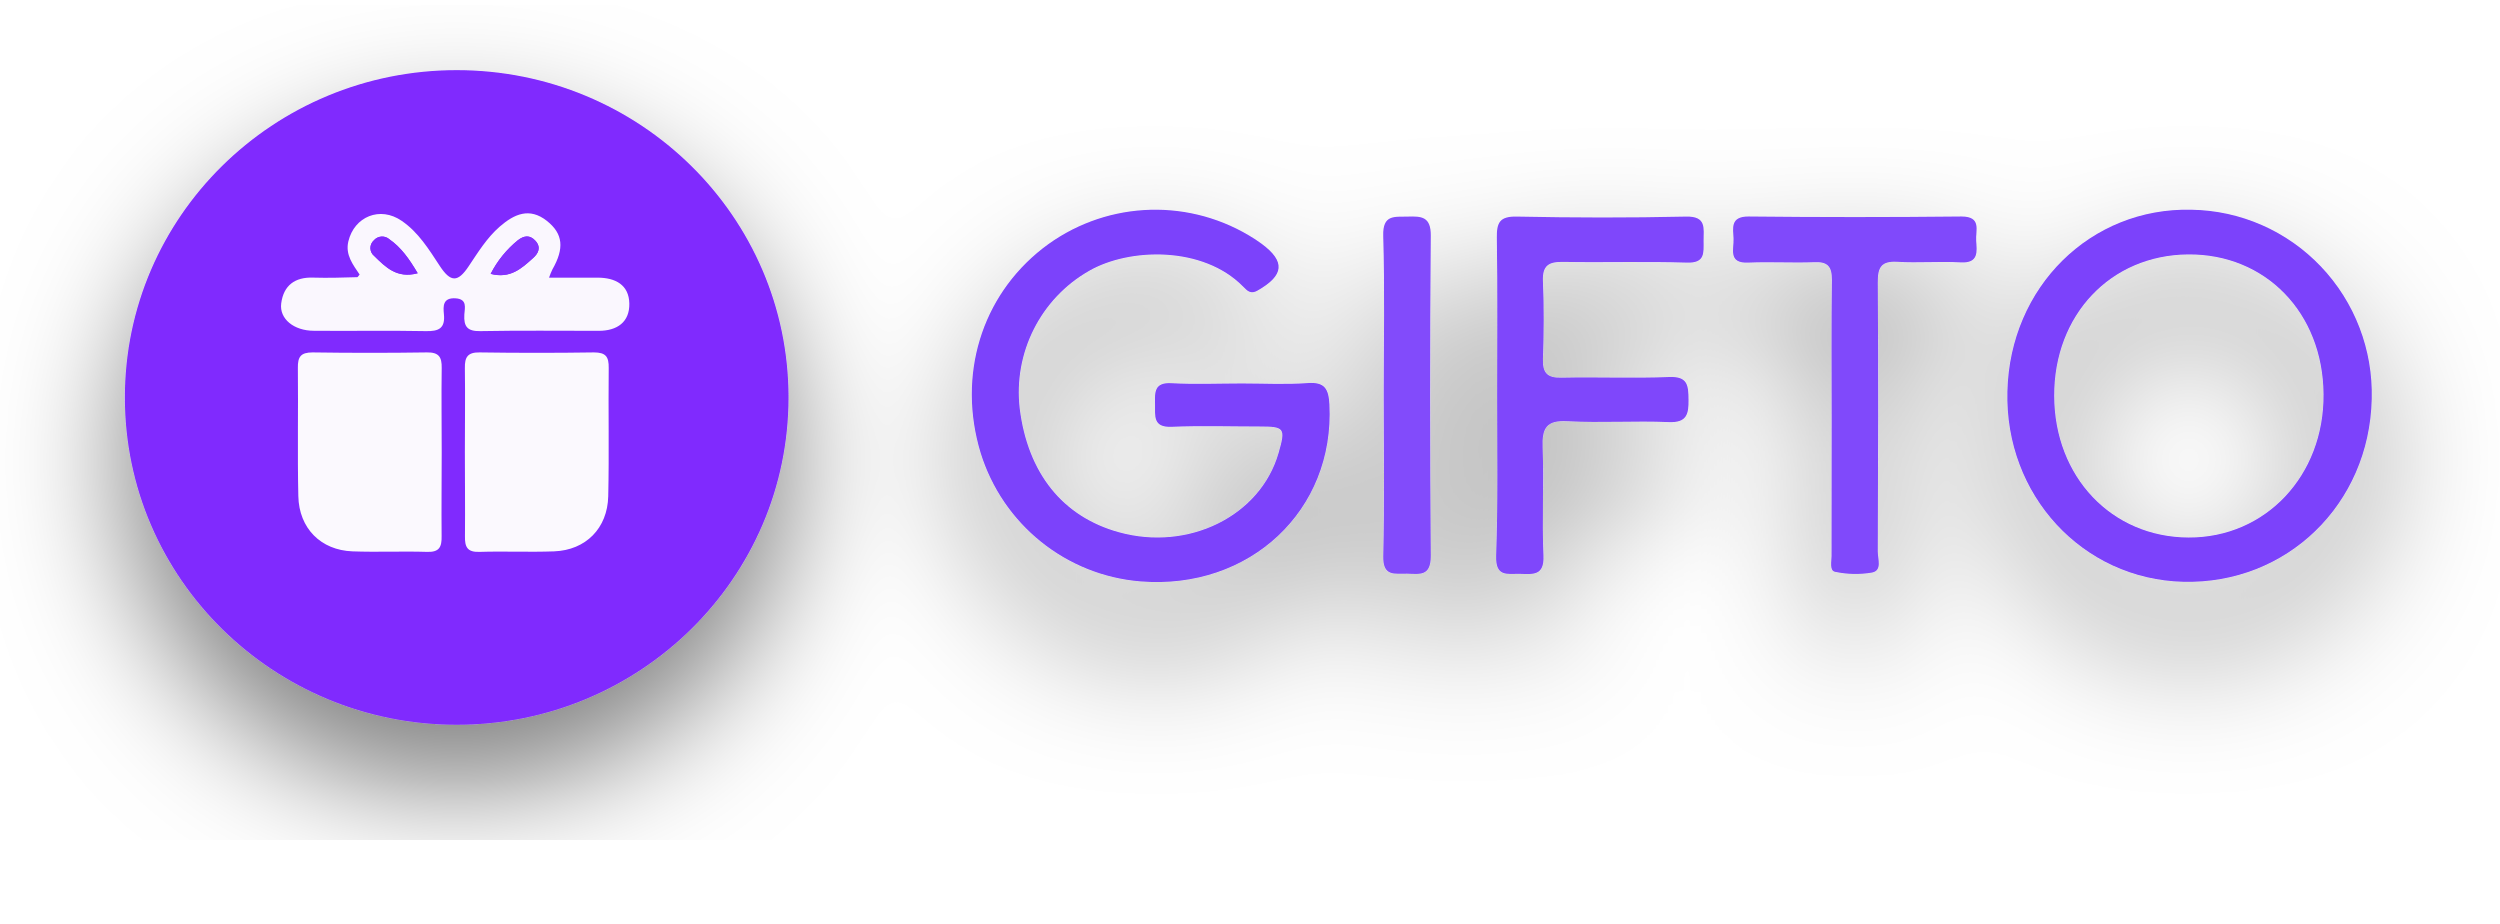
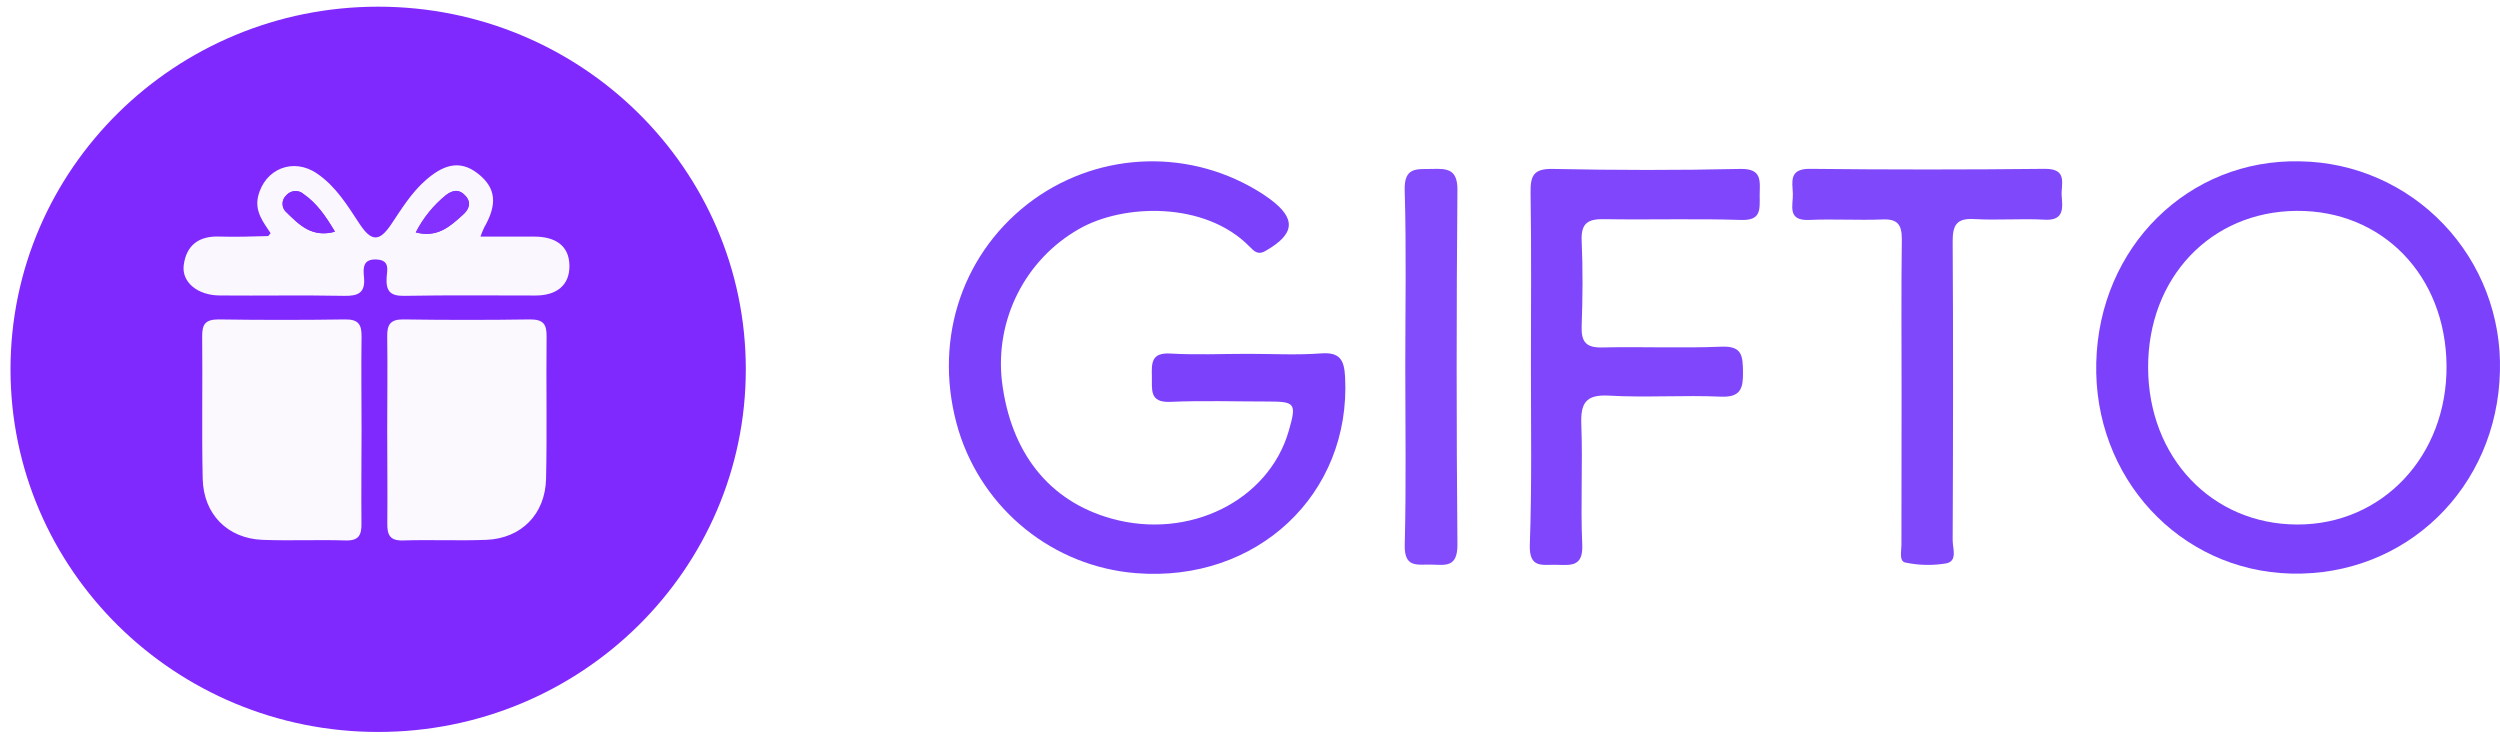
- <svg xmlns="http://www.w3.org/2000/svg" width="195px" height="72px" viewBox="0 0 195 72" version="1.1">
-   <defs>
-     <filter x="-6.0%" y="-9.8%" width="111.9%" height="127.3%" filterUnits="objectBoundingBox" id="filter-1">
-       <feOffset dx="0" dy="5" in="SourceAlpha" result="shadowOffsetOuter1" />
-       <feGaussianBlur stdDeviation="5" in="shadowOffsetOuter1" result="shadowBlurOuter1" />
-       <feColorMatrix values="0 0 0 0 0   0 0 0 0 0   0 0 0 0 0  0 0 0 0.5 0" type="matrix" in="shadowBlurOuter1" result="shadowMatrixOuter1" />
-       <feMerge>
-         <feMergeNode in="shadowMatrixOuter1" />
-         <feMergeNode in="SourceGraphic" />
-       </feMerge>
-     </filter>
-   </defs>
+ <svg xmlns="http://www.w3.org/2000/svg" width="176px" height="52px" viewBox="0 0 176 52" version="1.1">
+   <defs />
  <g id="Page-1" stroke="none" stroke-width="1" fill="none" fill-rule="evenodd">
-     <g id="mainPageQuartz-Copy-2" transform="translate(-443, -9528)" fill-rule="nonzero">
+     <g id="mainPageQuartz-Copy-2" transform="translate(-452, -9533)" fill-rule="nonzero">
      <g id="partners" transform="translate(0, 8660)">
-         <g id="Group-11" filter="url(#filter-1)" transform="translate(394, 835)">
+         <g id="Group-11" transform="translate(394, 835)">
          <g id="gifto" transform="translate(58.73986, 38.46995)">
            <path d="M25.882,51.06 C40.177,51.06 51.765,39.63 51.765,25.53 C51.765,11.43 40.177,0 25.882,0 C11.588,0 0,11.43 0,25.53 C0,39.63 11.588,51.06 25.882,51.06 Z M13.665,33.465 C14.429,36.546 15.701,37.553 18.855,37.567 C20.452,37.567 22.053,37.529 23.654,37.567 C24.545,37.598 24.844,37.281 24.837,36.38 C24.803,32.01 24.803,27.64 24.837,23.27 C24.837,22.259 24.467,22.011 23.534,22.025 C20.281,22.077 17.021,22.056 13.774,22.063 C12.934,22.163 13.089,22.811 13.089,23.36 C13.089,26.313 13.089,29.266 13.089,32.22 C13.071,32.723 12.948,33.299 13.668,33.444 L13.665,33.465 Z M26.517,29.812 C26.517,31.992 26.544,34.176 26.517,36.367 C26.517,37.215 26.695,37.629 27.644,37.598 C29.581,37.536 31.525,37.629 33.472,37.557 C35.937,37.464 37.637,35.763 37.692,33.255 C37.764,29.925 37.692,26.596 37.73,23.25 C37.73,22.384 37.511,22.025 36.578,22.039 C33.607,22.089 30.636,22.089 27.665,22.039 C26.743,22.039 26.493,22.384 26.51,23.256 C26.547,25.43 26.52,27.6 26.52,29.791 L26.517,29.812 Z M18.31,15.946 C18.197,16.074 18.162,16.143 18.128,16.143 C16.986,16.16 15.848,16.212 14.7,16.177 C13.27,16.136 12.372,16.781 12.194,18.192 C12.04,19.392 13.178,20.314 14.748,20.324 C17.658,20.348 20.576,20.293 23.479,20.352 C24.484,20.372 24.995,20.138 24.885,19.03 C24.823,18.399 24.799,17.73 25.793,17.792 C26.736,17.847 26.517,18.544 26.479,19.047 C26.438,20.01 26.739,20.355 27.74,20.355 C30.826,20.3 33.911,20.338 36.996,20.331 C38.412,20.331 39.396,19.641 39.365,18.202 C39.334,16.764 38.282,16.17 36.894,16.184 C35.666,16.184 34.439,16.184 33.102,16.184 C33.176,15.969 33.262,15.758 33.359,15.553 C34.316,13.904 34.199,12.768 32.937,11.758 C31.566,10.674 30.38,11.226 29.256,12.203 C28.248,13.076 27.559,14.207 26.825,15.308 C25.989,16.557 25.423,16.55 24.58,15.27 C23.736,13.99 22.91,12.641 21.608,11.751 C19.931,10.605 17.915,11.406 17.449,13.352 C17.178,14.418 17.826,15.18 18.31,15.946 Z" id="Shape" fill="#8029FE" />
            <path d="M161.201,10.888 C165.018,10.949 168.653,12.544 171.293,15.319 C173.934,18.094 175.361,21.817 175.256,25.658 C175.071,33.872 168.63,40.113 160.55,39.91 C152.696,39.713 146.628,33.141 146.837,25.057 C147.033,16.905 153.333,10.695 161.201,10.888 Z M160.934,14.376 C154.883,14.424 150.468,19.096 150.488,25.416 C150.509,31.737 154.976,36.436 160.975,36.456 C166.974,36.477 171.547,31.626 171.496,25.275 C171.444,18.923 166.974,14.328 160.934,14.376 Z" id="Shape" fill="#7C42FB" />
            <path d="M87.126,24.44 C88.84,24.44 90.554,24.536 92.268,24.409 C93.612,24.309 93.893,24.895 93.955,26.079 C94.38,34.338 87.729,40.569 79.214,39.879 C73.413,39.408 68.478,35.437 66.746,29.846 C64.925,23.815 66.797,17.654 71.593,13.9 C76.246,10.287 82.616,9.888 87.678,12.893 C88.023,13.094 88.357,13.314 88.679,13.552 C90.534,14.932 90.42,16.008 88.37,17.184 C87.798,17.529 87.524,17.184 87.212,16.874 C84.089,13.7 78.34,13.855 75.213,15.656 C71.431,17.812 69.298,22.037 69.797,26.382 C70.417,31.423 73.136,34.828 77.524,36.042 C82.964,37.557 88.573,34.78 89.988,29.867 C90.547,27.924 90.458,27.797 88.511,27.797 C86.228,27.797 83.938,27.721 81.655,27.821 C80.153,27.886 80.373,26.951 80.352,26.03 C80.331,25.109 80.297,24.34 81.644,24.419 C83.465,24.523 85.295,24.44 87.126,24.44 Z" id="Shape" fill="#7C42FB" />
            <path d="M107.037,25.351 C107.037,21.273 107.078,17.191 107.013,13.117 C106.992,11.899 107.218,11.392 108.586,11.423 C112.981,11.513 117.376,11.523 121.771,11.423 C123.368,11.385 123.142,12.32 123.142,13.289 C123.142,14.259 123.276,15.073 121.812,15.014 C118.62,14.911 115.418,15.014 112.213,14.959 C111.078,14.939 110.554,15.208 110.609,16.474 C110.698,18.482 110.681,20.496 110.609,22.504 C110.571,23.619 110.934,24.019 112.066,23.991 C114.86,23.926 117.664,24.053 120.454,23.936 C121.921,23.874 121.952,24.605 121.966,25.709 C121.98,26.813 121.846,27.517 120.42,27.455 C117.801,27.338 115.165,27.531 112.535,27.383 C110.879,27.29 110.526,27.917 110.585,29.435 C110.691,32.247 110.526,35.069 110.65,37.878 C110.722,39.468 109.813,39.313 108.823,39.292 C107.832,39.271 106.917,39.561 106.958,37.912 C107.109,33.741 107.037,29.546 107.037,25.351 Z" id="Shape" fill="#7F46FB" />
            <path d="M133.131,27.217 C133.131,23.598 133.101,19.972 133.149,16.36 C133.149,15.325 132.833,14.932 131.777,14.98 C130.063,15.049 128.349,14.935 126.635,15.014 C125.024,15.09 125.514,13.952 125.476,13.141 C125.439,12.33 125.206,11.416 126.639,11.416 C132.176,11.476 137.714,11.476 143.251,11.416 C144.856,11.416 144.345,12.51 144.403,13.32 C144.461,14.131 144.612,15.077 143.21,14.997 C141.561,14.904 139.895,15.049 138.246,14.952 C137.005,14.88 136.721,15.377 136.728,16.539 C136.772,23.546 136.758,30.557 136.728,37.567 C136.728,38.133 137.088,39.033 136.275,39.192 C135.321,39.354 134.345,39.334 133.399,39.133 C132.943,39.047 133.121,38.33 133.121,37.888 C133.125,34.341 133.131,30.778 133.131,27.217 Z" id="Shape" fill="#8048FB" />
            <path d="M98.192,25.351 C98.192,21.211 98.274,17.071 98.151,12.931 C98.099,11.237 99.035,11.454 100.084,11.423 C101.133,11.392 101.874,11.423 101.863,12.906 C101.79,21.237 101.79,29.568 101.863,37.898 C101.863,39.503 100.993,39.302 100.023,39.278 C99.052,39.254 98.113,39.541 98.154,37.898 C98.261,33.741 98.192,29.542 98.192,25.351 Z" id="Shape" fill="#824BFB" />
            <path d="M26.52,29.791 C26.52,27.61 26.551,25.427 26.52,23.236 C26.503,22.366 26.753,22.004 27.675,22.018 C30.646,22.062 33.617,22.062 36.588,22.018 C37.521,22.018 37.751,22.363 37.74,23.229 C37.703,26.558 37.778,29.887 37.703,33.234 C37.648,35.739 35.947,37.443 33.483,37.536 C31.546,37.609 29.602,37.515 27.655,37.577 C26.702,37.609 26.51,37.191 26.527,36.346 C26.547,34.155 26.52,31.975 26.52,29.791 Z" id="Shape" fill="#FBF9FE" />
            <path d="M13.493,29.791 C13.493,27.61 13.524,25.427 13.493,23.236 C13.476,22.366 13.726,22.004 14.648,22.018 C17.619,22.062 20.59,22.062 23.562,22.018 C24.494,22.018 24.724,22.363 24.713,23.229 C24.676,26.558 24.751,29.887 24.676,33.234 C24.621,35.739 22.92,37.443 20.456,37.536 C18.519,37.609 16.575,37.515 14.628,37.577 C13.675,37.609 13.483,37.191 13.5,36.346 C13.521,34.155 13.493,31.975 13.493,29.791 Z" id="Shape-Copy" fill="#FBF9FE" transform="translate(19.10301, 29.79833) scale(-1, 1) translate(-19.10301, -29.79833) " />
            <path d="M18.31,15.946 C17.809,15.19 17.178,14.418 17.432,13.355 C17.898,11.413 19.914,10.595 21.59,11.754 C22.896,12.644 23.712,13.979 24.563,15.273 C25.413,16.567 25.972,16.56 26.808,15.311 C27.542,14.217 28.231,13.086 29.239,12.206 C30.363,11.233 31.553,10.678 32.92,11.761 C34.182,12.762 34.292,13.9 33.342,15.556 C33.245,15.762 33.159,15.972 33.085,16.187 C34.422,16.187 35.649,16.187 36.876,16.187 C38.265,16.187 39.321,16.753 39.348,18.206 C39.376,19.658 38.392,20.331 36.979,20.334 C33.894,20.334 30.809,20.3 27.723,20.358 C26.719,20.376 26.421,20.013 26.479,19.054 C26.51,18.551 26.729,17.857 25.793,17.799 C24.796,17.74 24.823,18.406 24.885,19.037 C24.995,20.145 24.484,20.379 23.479,20.358 C20.569,20.3 17.651,20.358 14.748,20.331 C13.178,20.331 12.04,19.399 12.194,18.199 C12.376,16.788 13.27,16.129 14.7,16.184 C15.838,16.218 16.98,16.184 18.128,16.149 C18.169,16.143 18.197,16.074 18.31,15.946 Z M28.532,15.891 C30.061,16.291 30.949,15.456 31.834,14.659 C32.235,14.314 32.488,13.848 32.029,13.324 C31.57,12.8 31.117,12.92 30.658,13.262 C29.774,13.979 29.05,14.874 28.532,15.891 Z M22.838,15.842 C22.17,14.711 21.546,13.831 20.641,13.203 C20.469,13.048 20.241,12.968 20.011,12.983 C19.78,12.998 19.564,13.106 19.414,13.283 C19.239,13.439 19.143,13.665 19.149,13.899 C19.156,14.134 19.265,14.354 19.448,14.5 C20.332,15.356 21.21,16.281 22.842,15.842 L22.838,15.842 Z" id="Shape" fill="#FAF7FE" />
            <path d="M28.532,15.891 C29.053,14.873 29.781,13.978 30.668,13.262 C31.114,12.917 31.594,12.834 32.039,13.324 C32.485,13.814 32.248,14.297 31.844,14.659 C30.953,15.456 30.065,16.291 28.532,15.891 Z" id="Shape" fill="#8430FE" />
            <path d="M22.842,15.842 C21.21,16.281 20.332,15.356 19.451,14.497 C19.269,14.351 19.159,14.131 19.153,13.896 C19.146,13.661 19.243,13.436 19.417,13.279 C19.568,13.103 19.783,12.995 20.014,12.98 C20.245,12.965 20.472,13.044 20.644,13.2 C21.549,13.835 22.173,14.714 22.842,15.842 Z" id="Shape" fill="#812BFE" />
          </g>
        </g>
      </g>
    </g>
  </g>
</svg>
